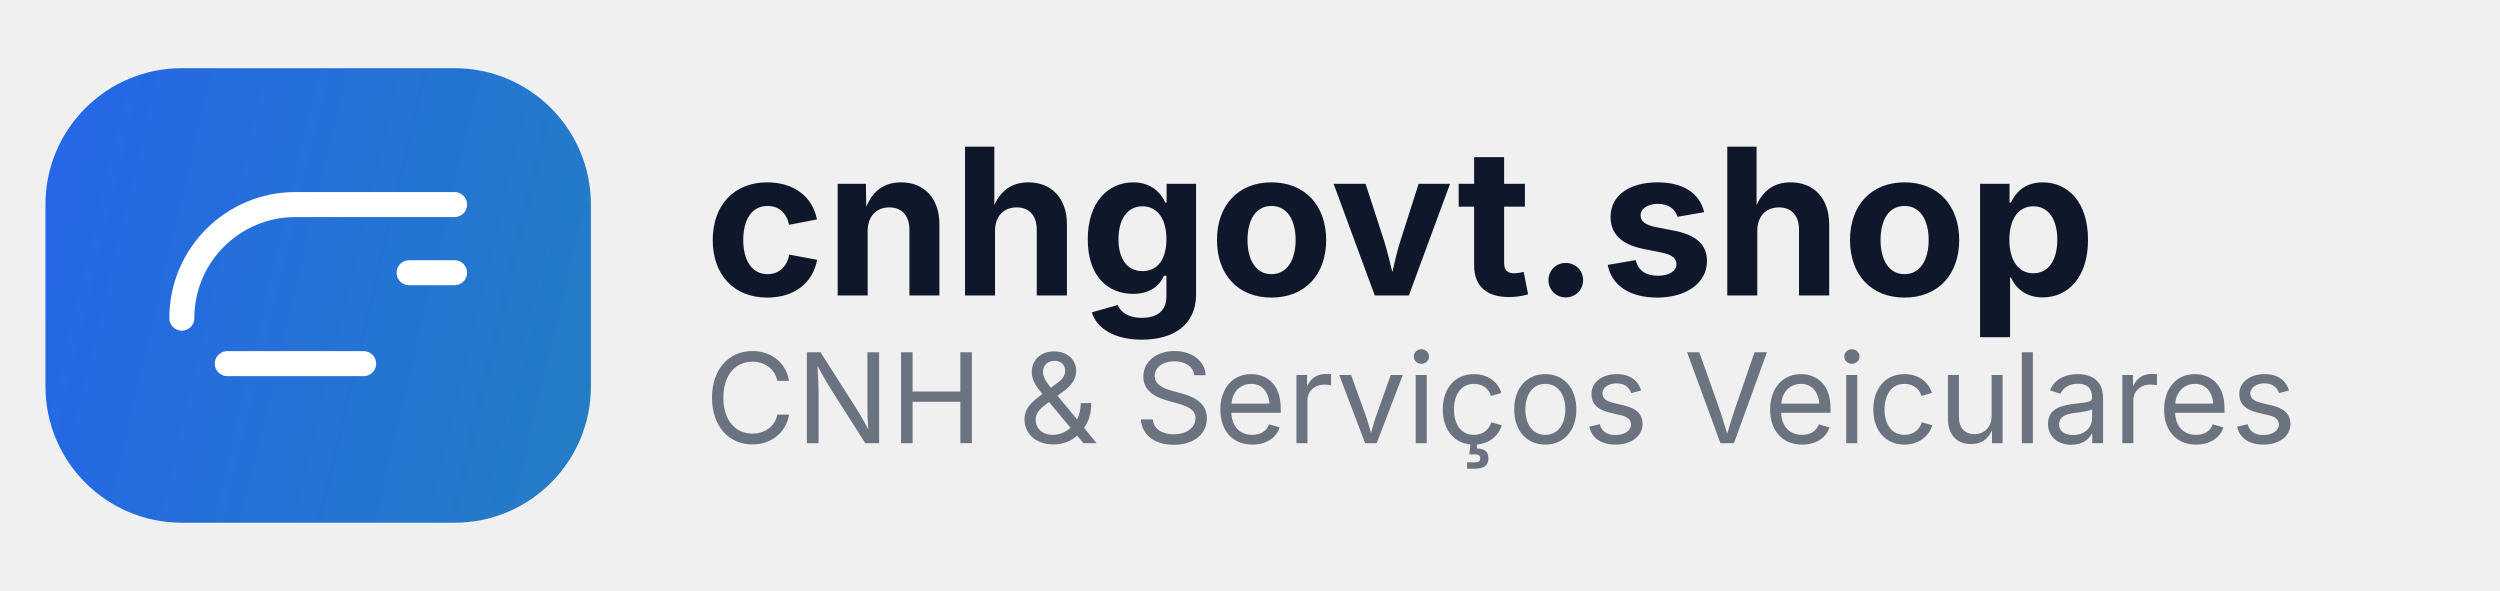
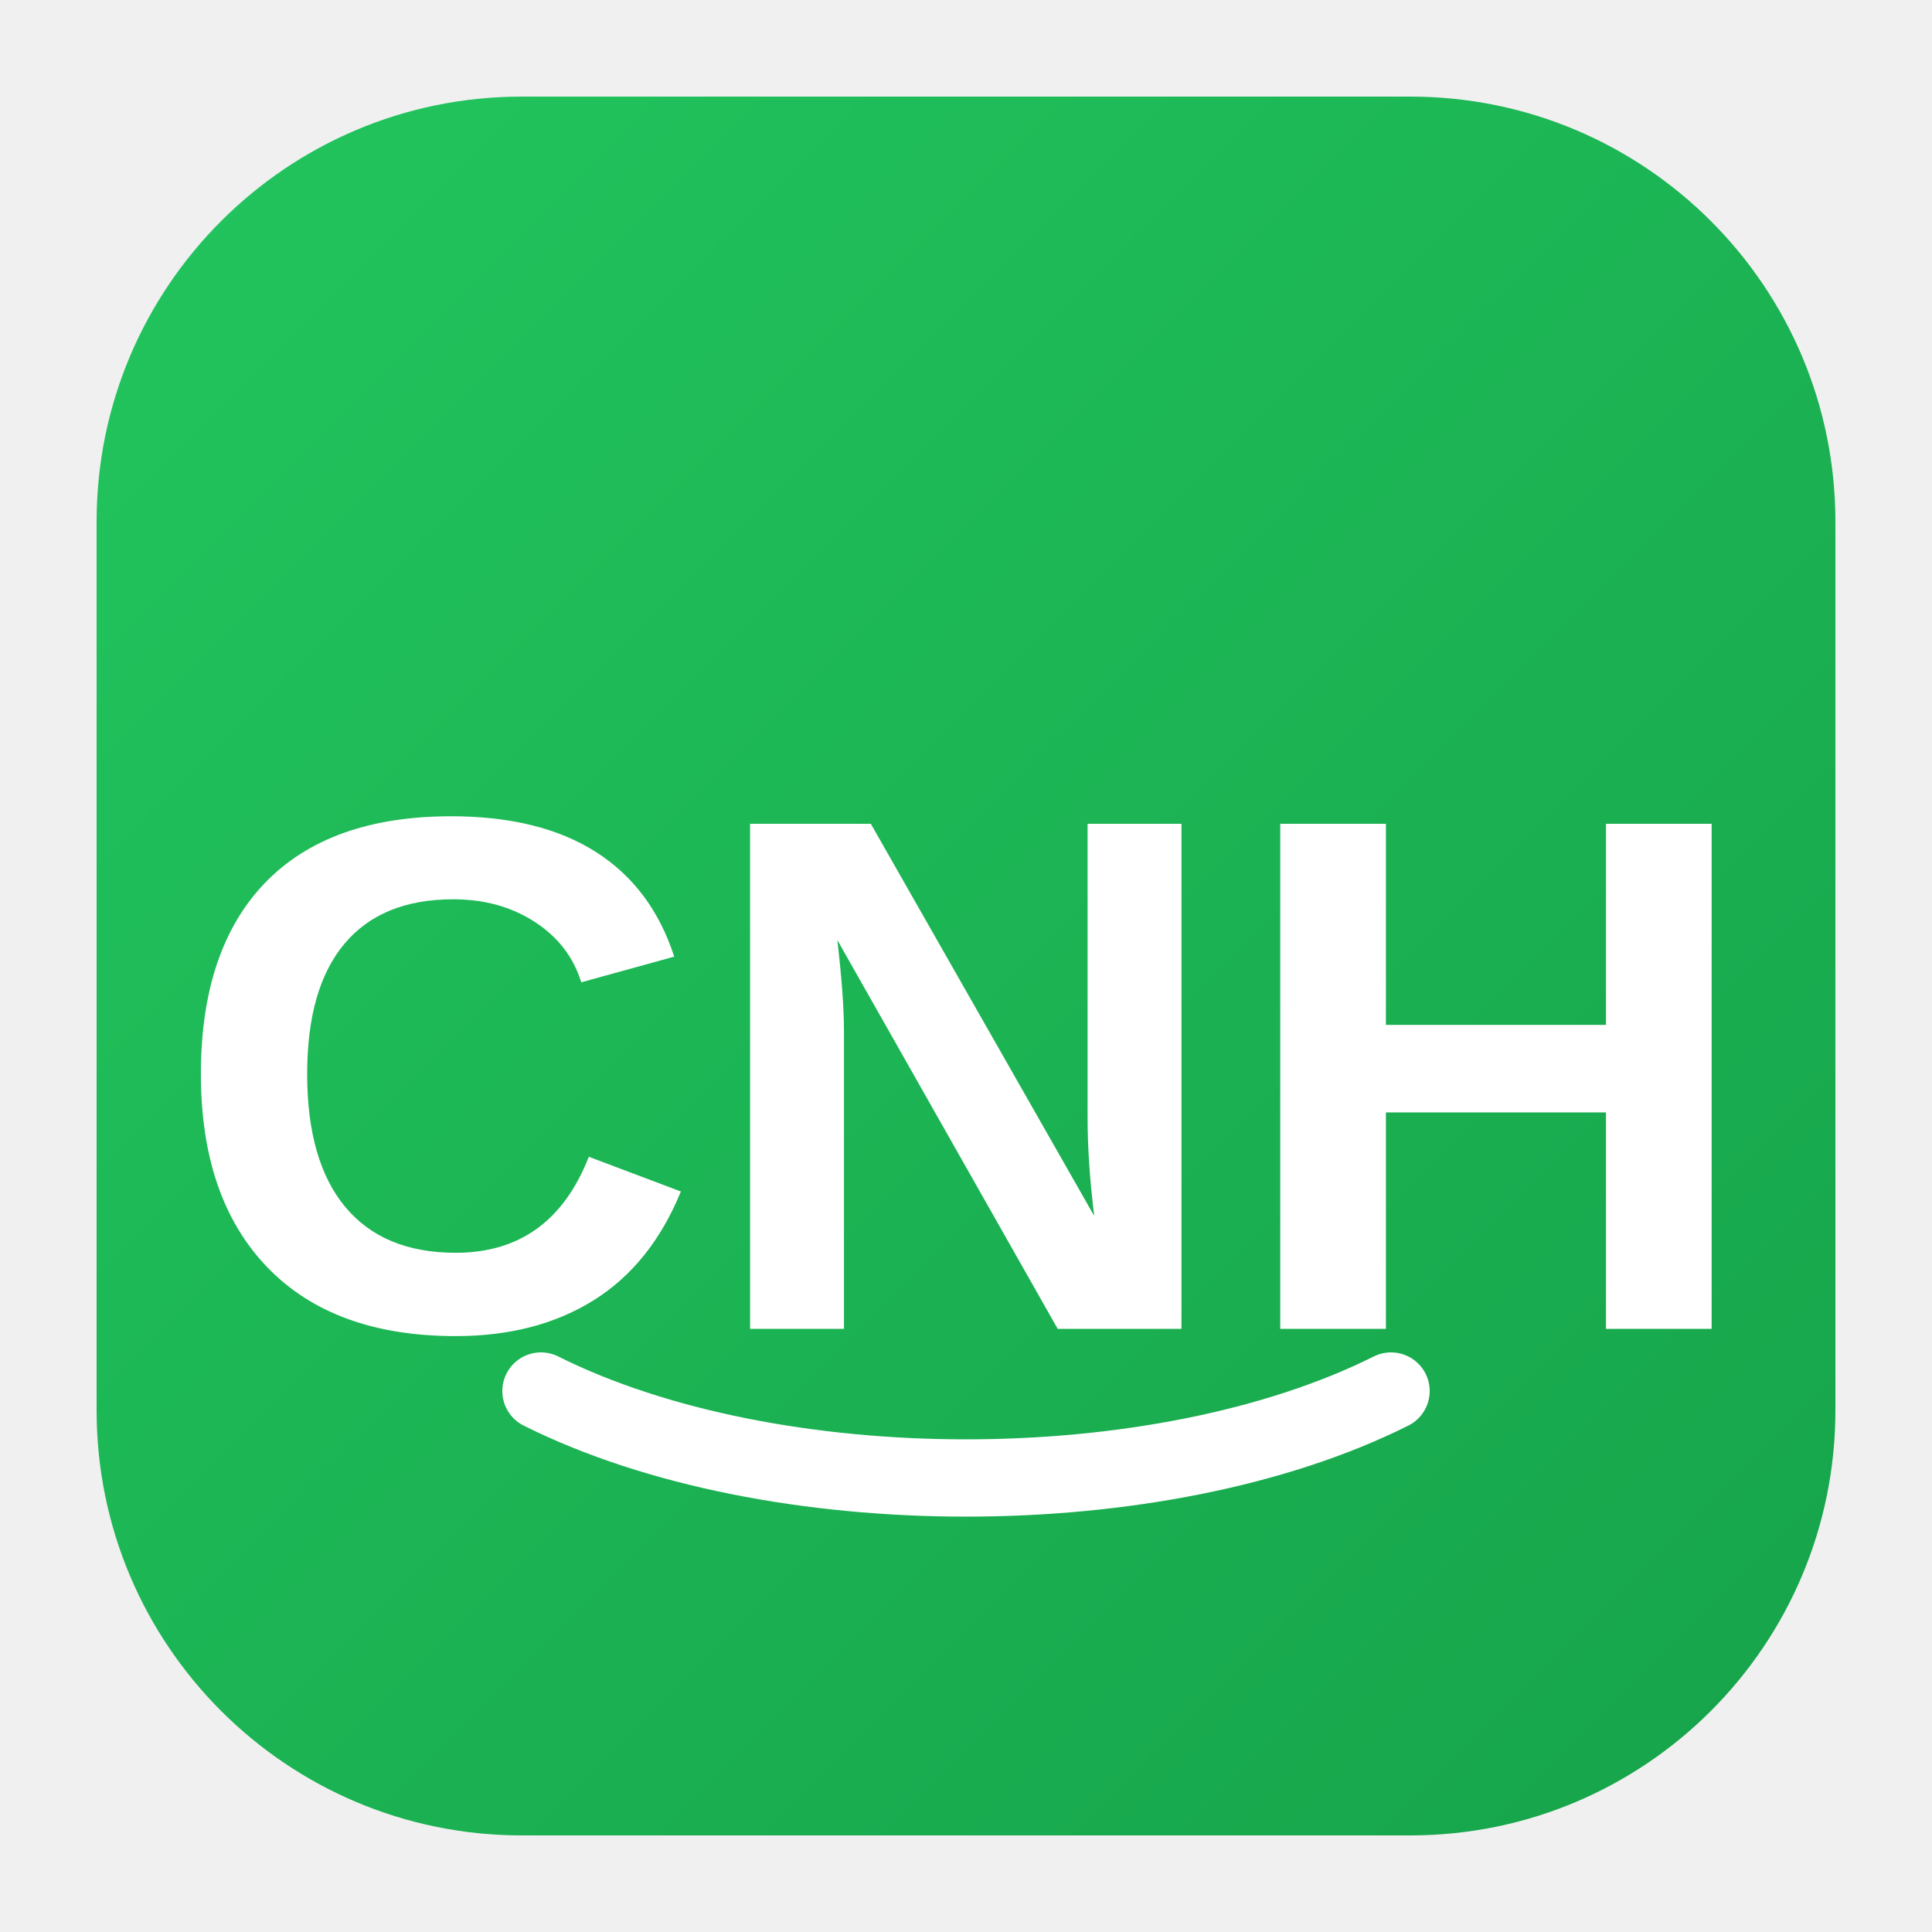
- <svg xmlns="http://www.w3.org/2000/svg" width="220" height="52" viewBox="0 0 220 52" fill="none">
+ <svg xmlns="http://www.w3.org/2000/svg" width="100" height="100" viewBox="0 0 100 100" fill="none">
  <defs>
-     <linearGradient id="g1" x1="0" y1="0" x2="220" y2="52" gradientUnits="userSpaceOnUse">
-       <stop stop-color="#2563EB" />
-       <stop offset="1" stop-color="#22C55E" />
+     <linearGradient id="paint0_linear" x1="5" y1="5" x2="95" y2="95" gradientUnits="userSpaceOnUse">
+       <stop stop-color="#22c55e" />
+       <stop offset="1" stop-color="#16a34a" />
    </linearGradient>
  </defs>
-   <rect x="4" y="6" width="48" height="40" rx="12" fill="url(#g1)" />
-   <path d="M16 28C16 22.477 20.477 18 26 18H40" stroke="white" stroke-width="2.2" stroke-linecap="round" />
-   <path d="M20 32H32" stroke="white" stroke-width="2.2" stroke-linecap="round" />
-   <path d="M36 24H40" stroke="white" stroke-width="2.2" stroke-linecap="round" />
-   <text x="62" y="26" fill="#0F172A" font-family="system-ui, -apple-system, BlinkMacSystemFont, 'Segoe UI', sans-serif" font-size="18" font-weight="700">
-     cnhgovt.shop
+   <rect x="5" y="5" width="90" height="90" rx="22" fill="url(#paint0_linear)" />
+   <text x="50" y="58" fill="white" font-family="Arial, sans-serif" font-weight="800" font-size="38" text-anchor="middle" dominant-baseline="middle">
+     CNH
  </text>
-   <text x="62" y="39" fill="#6B7280" font-family="system-ui, -apple-system, BlinkMacSystemFont, 'Segoe UI', sans-serif" font-size="11">
-     CNH &amp; Serviços Veiculares
-   </text>
+   <path d="M28 72C40 78 60 78 72 72" stroke="white" stroke-width="4" stroke-linecap="round" />
</svg>
